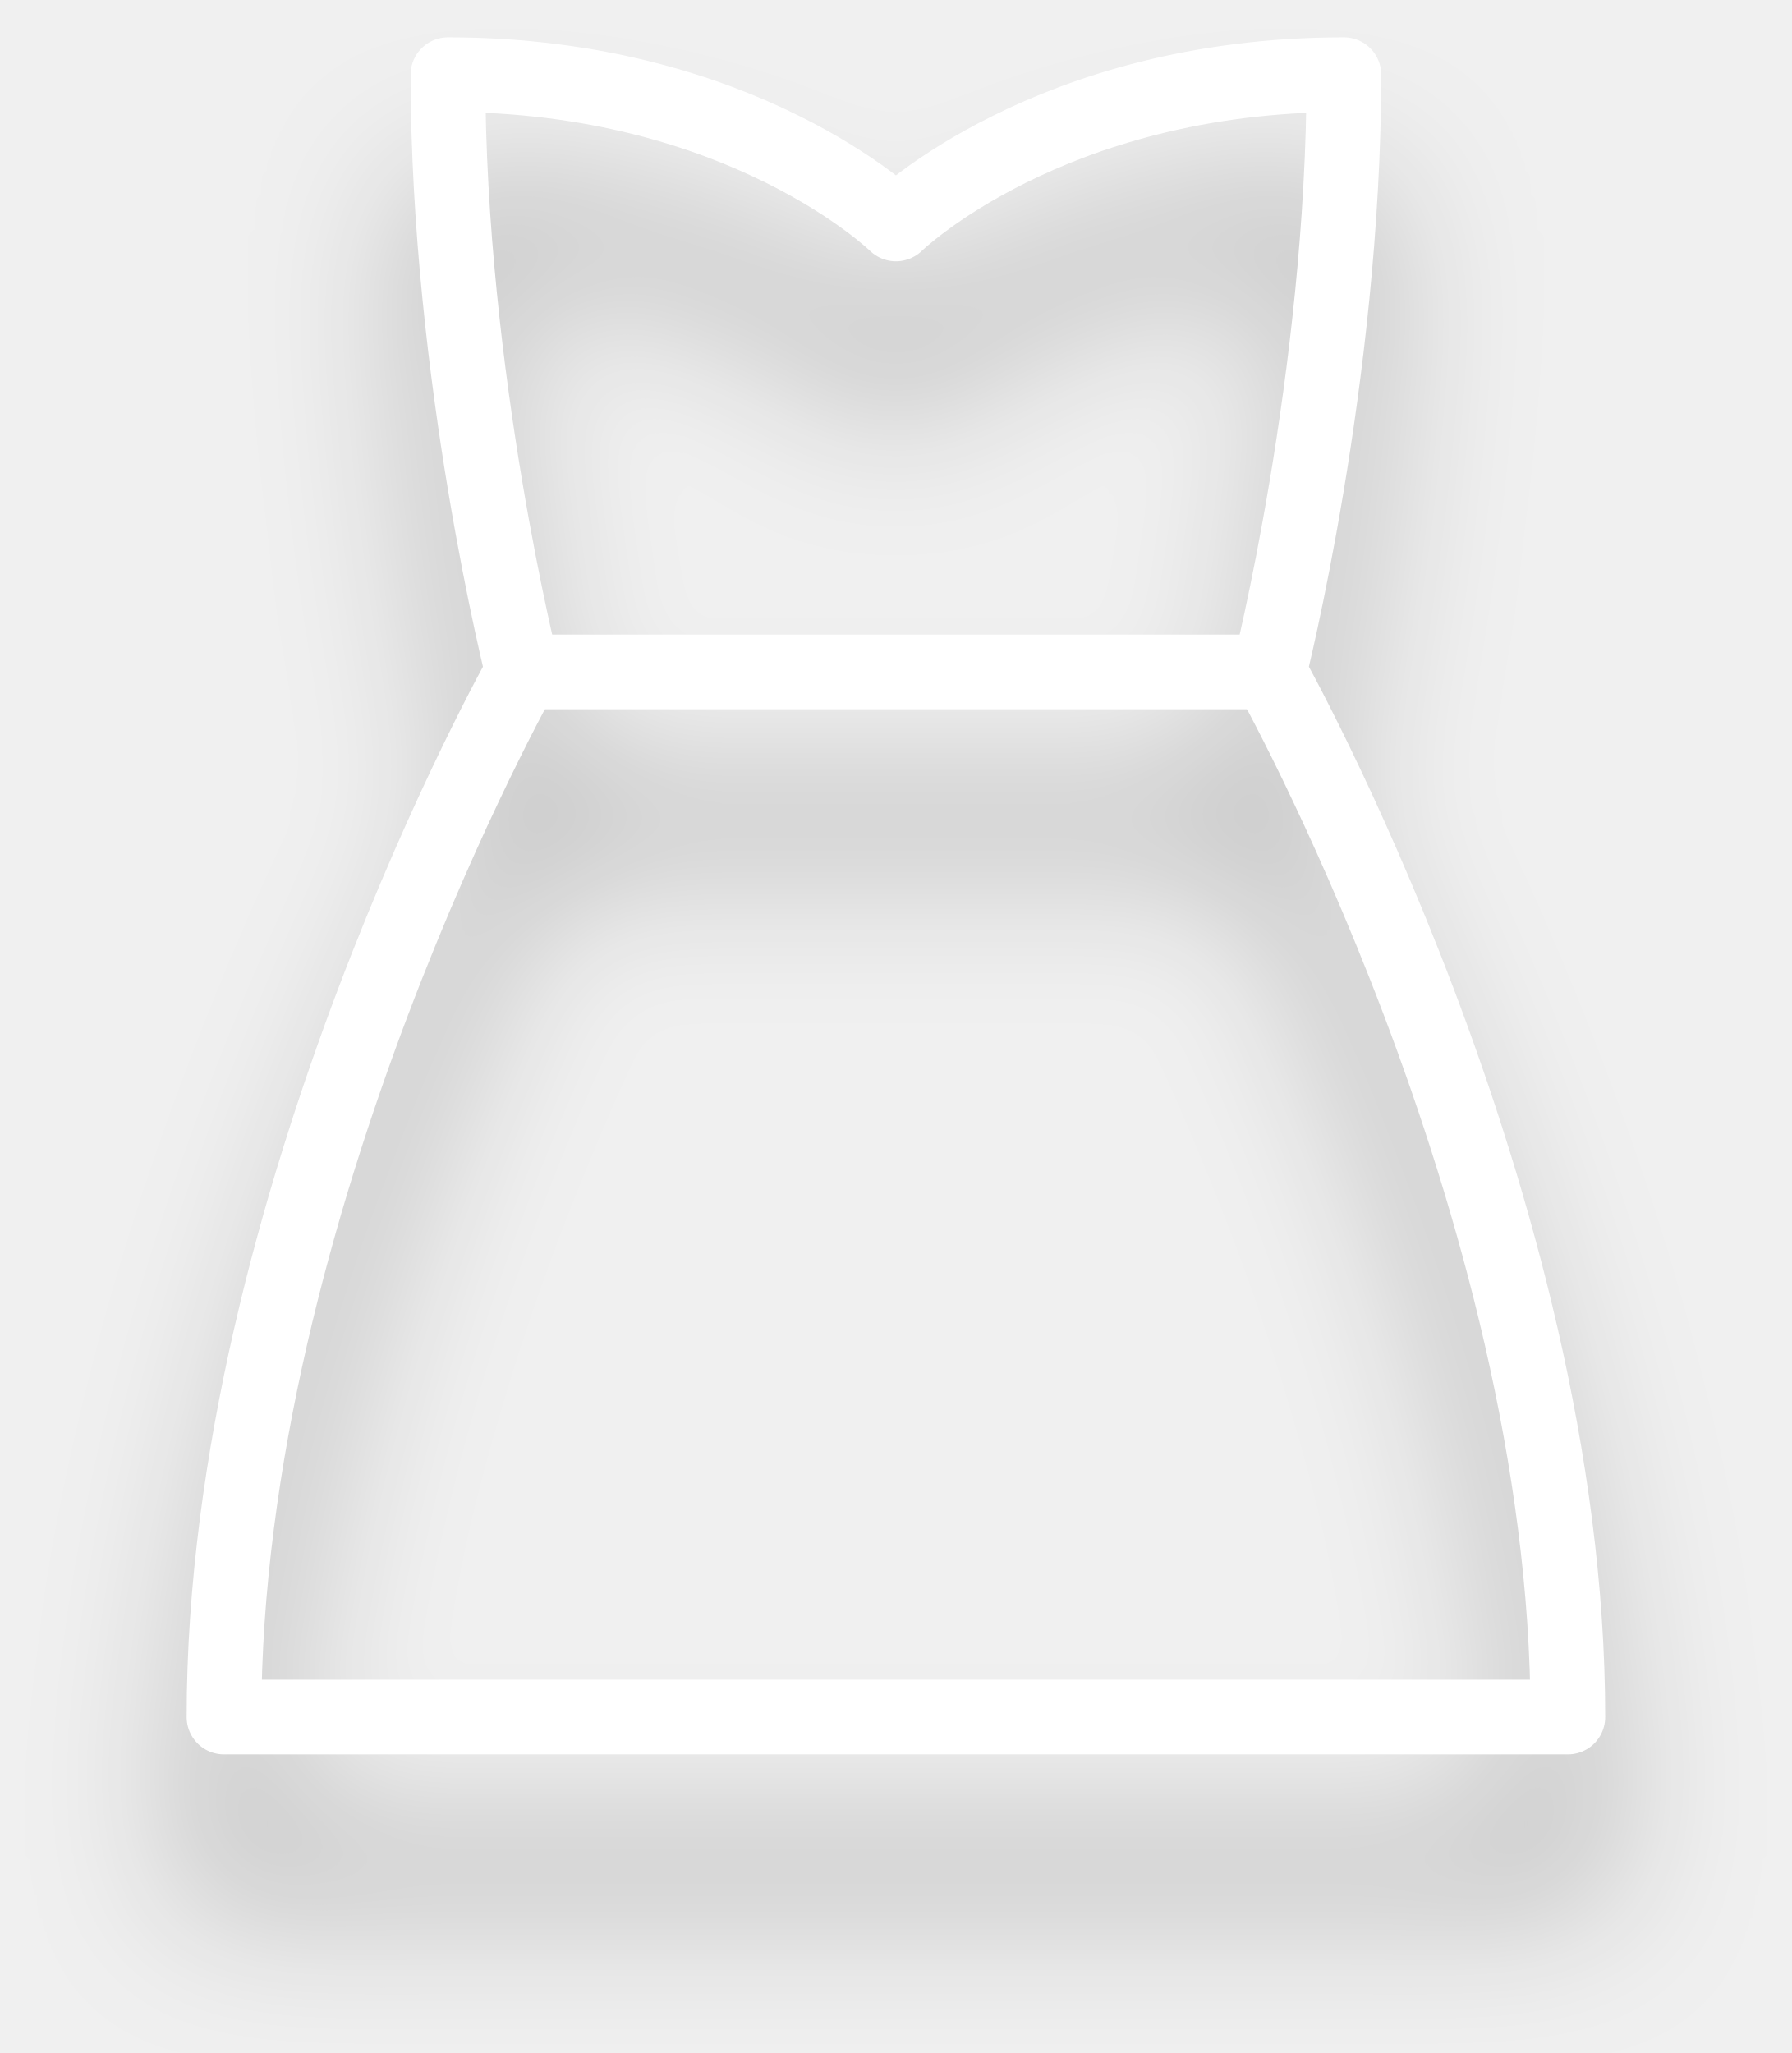
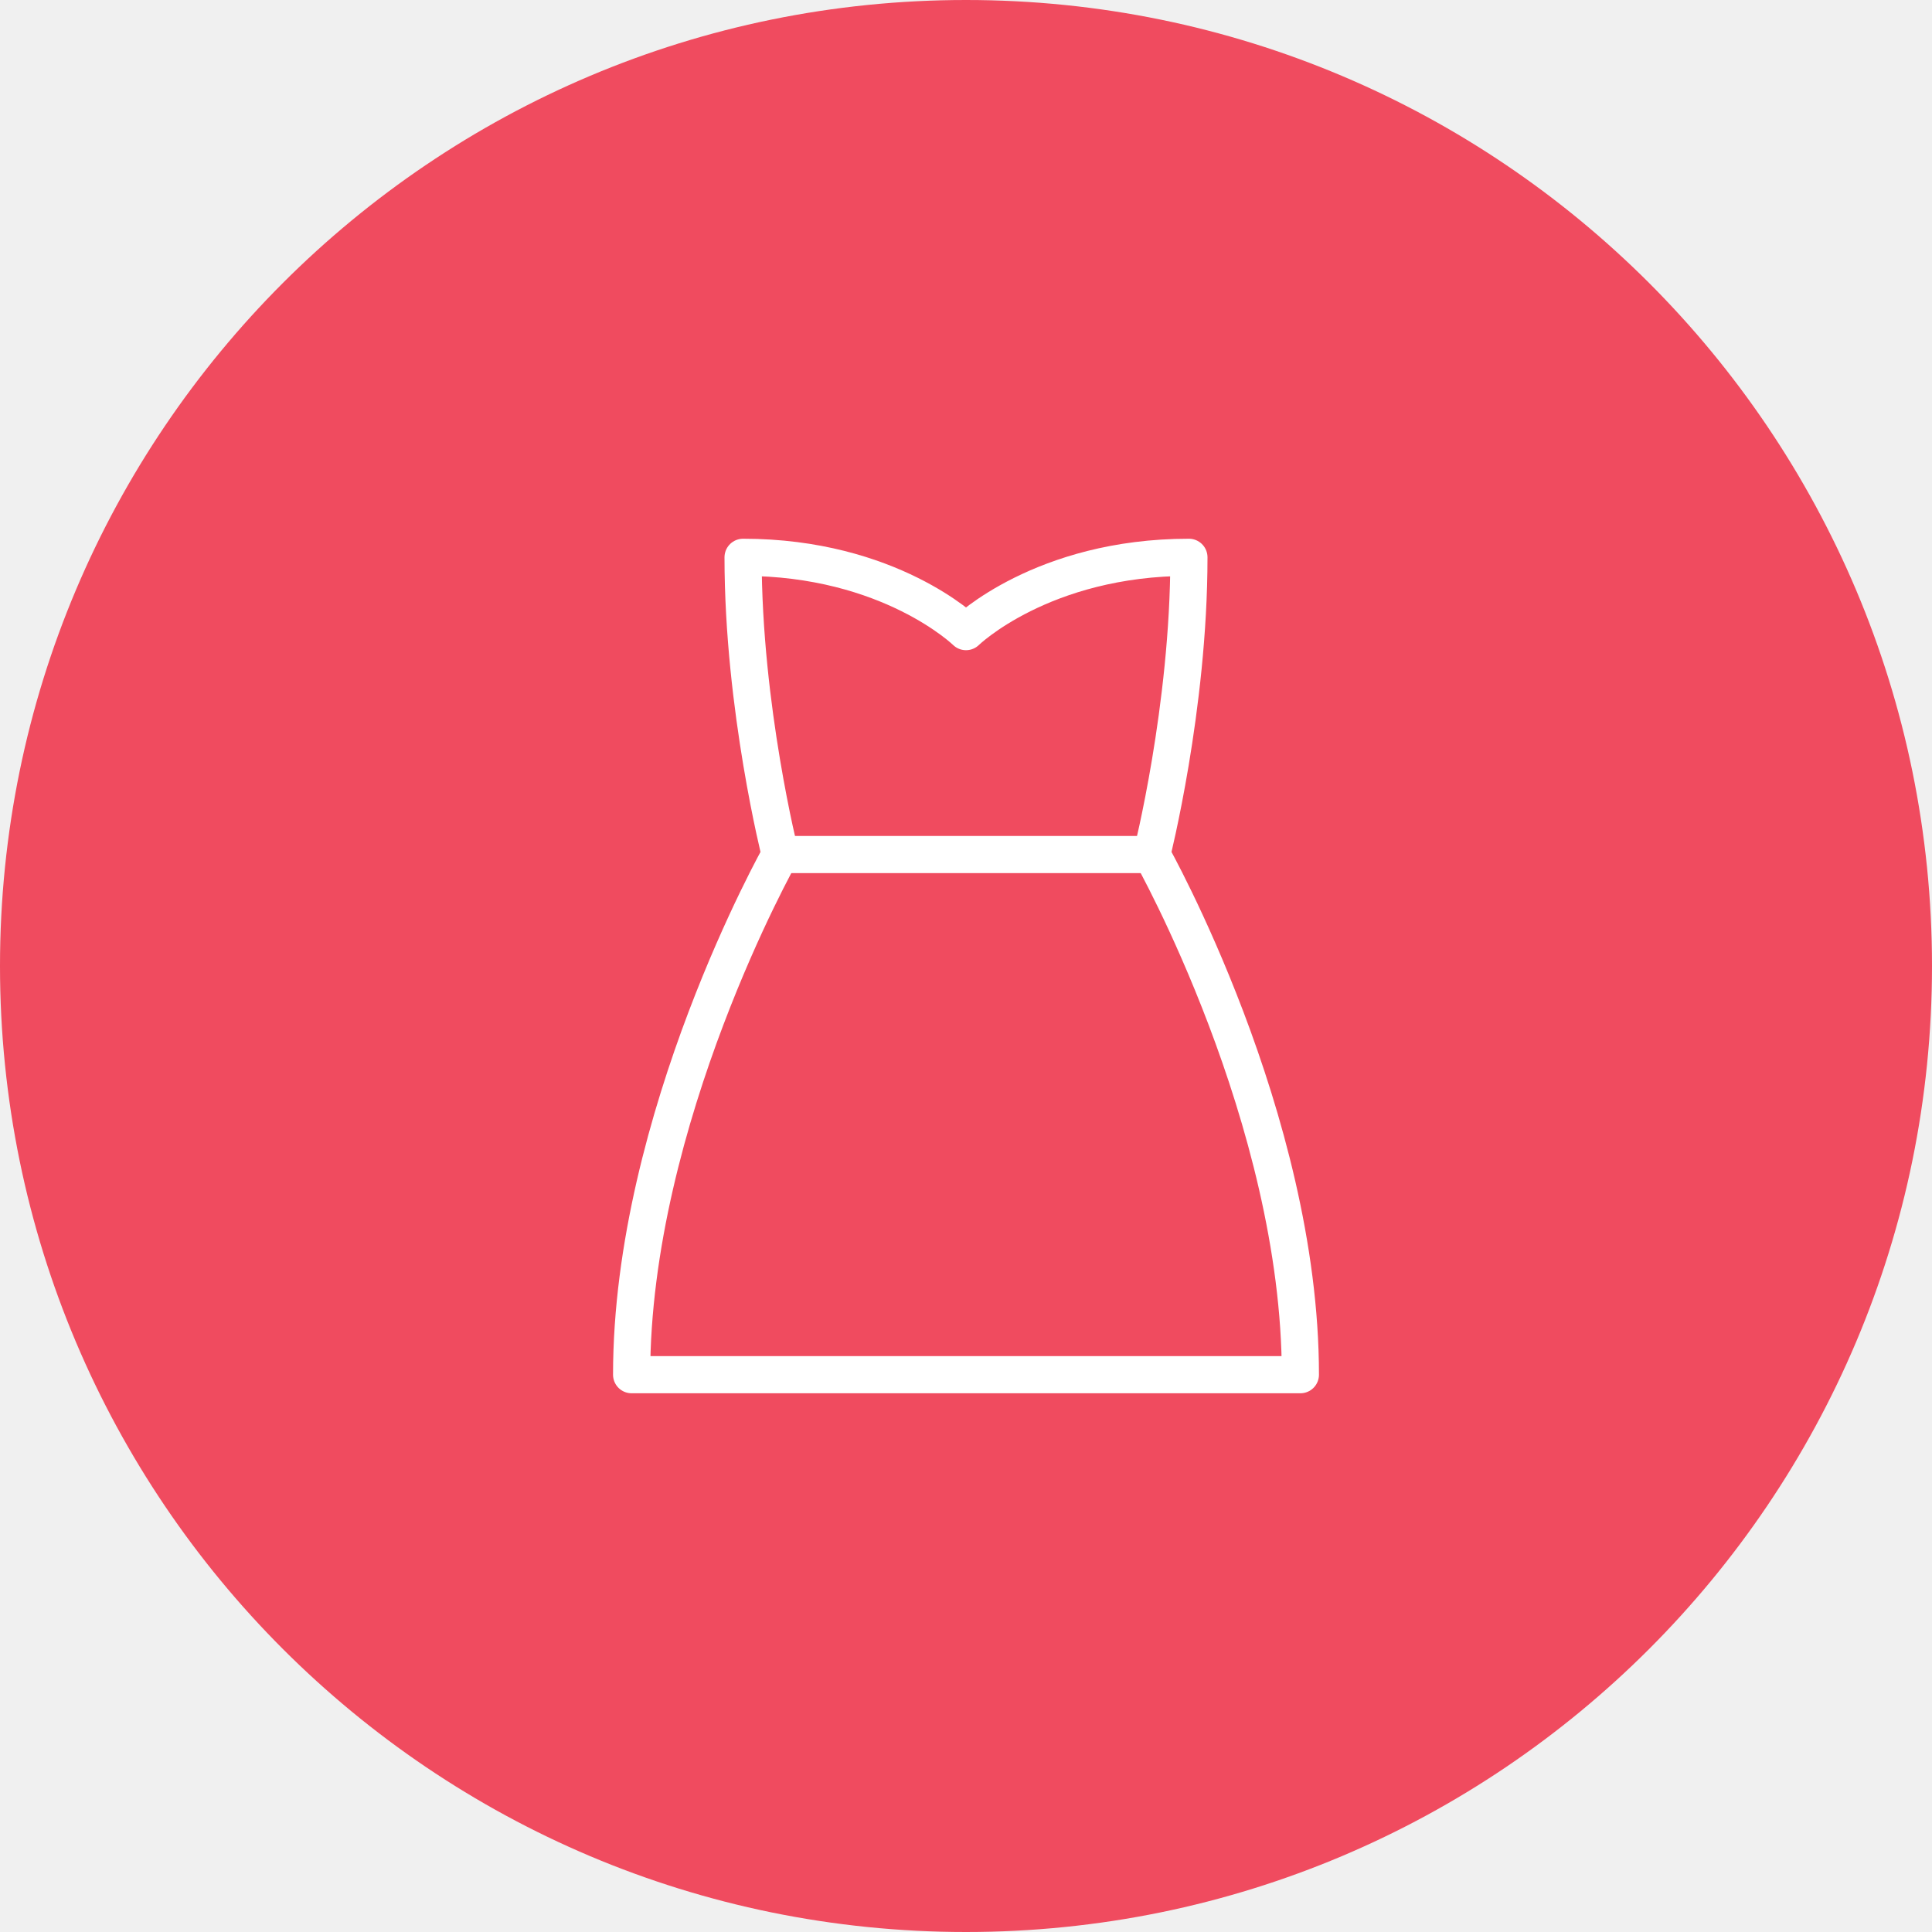
- <svg xmlns="http://www.w3.org/2000/svg" width="48" height="55" viewBox="0 0 48 55" fill="none">
-   <g filter="url(#filter0_d)">
-     <path d="M14 18H34" stroke="white" stroke-width="2" stroke-miterlimit="10" stroke-linecap="round" stroke-linejoin="round" />
-     <path d="M34 18C34 18 36 10.1 36 2C28.1 2 24 6 24 6C24 6 19.9 2 12 2C12 10.1 14 18 14 18C14 18 6 32.2 6 46C7.8 46 40.2 46 42 46C42 32.2 34 18 34 18Z" stroke="white" stroke-width="2" stroke-miterlimit="10" stroke-linecap="round" stroke-linejoin="round" />
-   </g>
-   <defs>
-     <filter id="filter0_d" x="-4" y="0" width="56" height="56" filterUnits="userSpaceOnUse" color-interpolation-filters="sRGB">
-       <feFlood flood-opacity="0" result="BackgroundImageFix" />
-       <feColorMatrix in="SourceAlpha" type="matrix" values="0 0 0 0 0 0 0 0 0 0 0 0 0 0 0 0 0 0 127 0" />
-       <feOffset dy="4" />
-       <feGaussianBlur stdDeviation="2" />
-       <feColorMatrix type="matrix" values="0 0 0 0 0 0 0 0 0 0 0 0 0 0 0 0 0 0 0.25 0" />
-       <feBlend mode="normal" in2="BackgroundImageFix" result="effect1_dropShadow" />
-       <feBlend mode="normal" in="SourceGraphic" in2="effect1_dropShadow" result="shape" />
-     </filter>
-   </defs>
+ <svg xmlns="http://www.w3.org/2000/svg" width="104" height="104" viewBox="0 0 104 104" fill="none">
+   <circle cx="52" cy="52" r="52" fill="#F04B5F" />
+   <path d="M42 46H62" stroke="white" stroke-width="2" stroke-miterlimit="10" stroke-linecap="round" stroke-linejoin="round" />
+   <path d="M62 46C62 46 64 38.1 64 30C56.1 30 52 34 52 34C52 34 47.9 30 40 30C40 38.1 42 46 42 46C42 46 34 60.2 34 74C35.8 74 68.2 74 70 74C70 60.2 62 46 62 46Z" stroke="white" stroke-width="2" stroke-miterlimit="10" stroke-linecap="round" stroke-linejoin="round" />
</svg>
